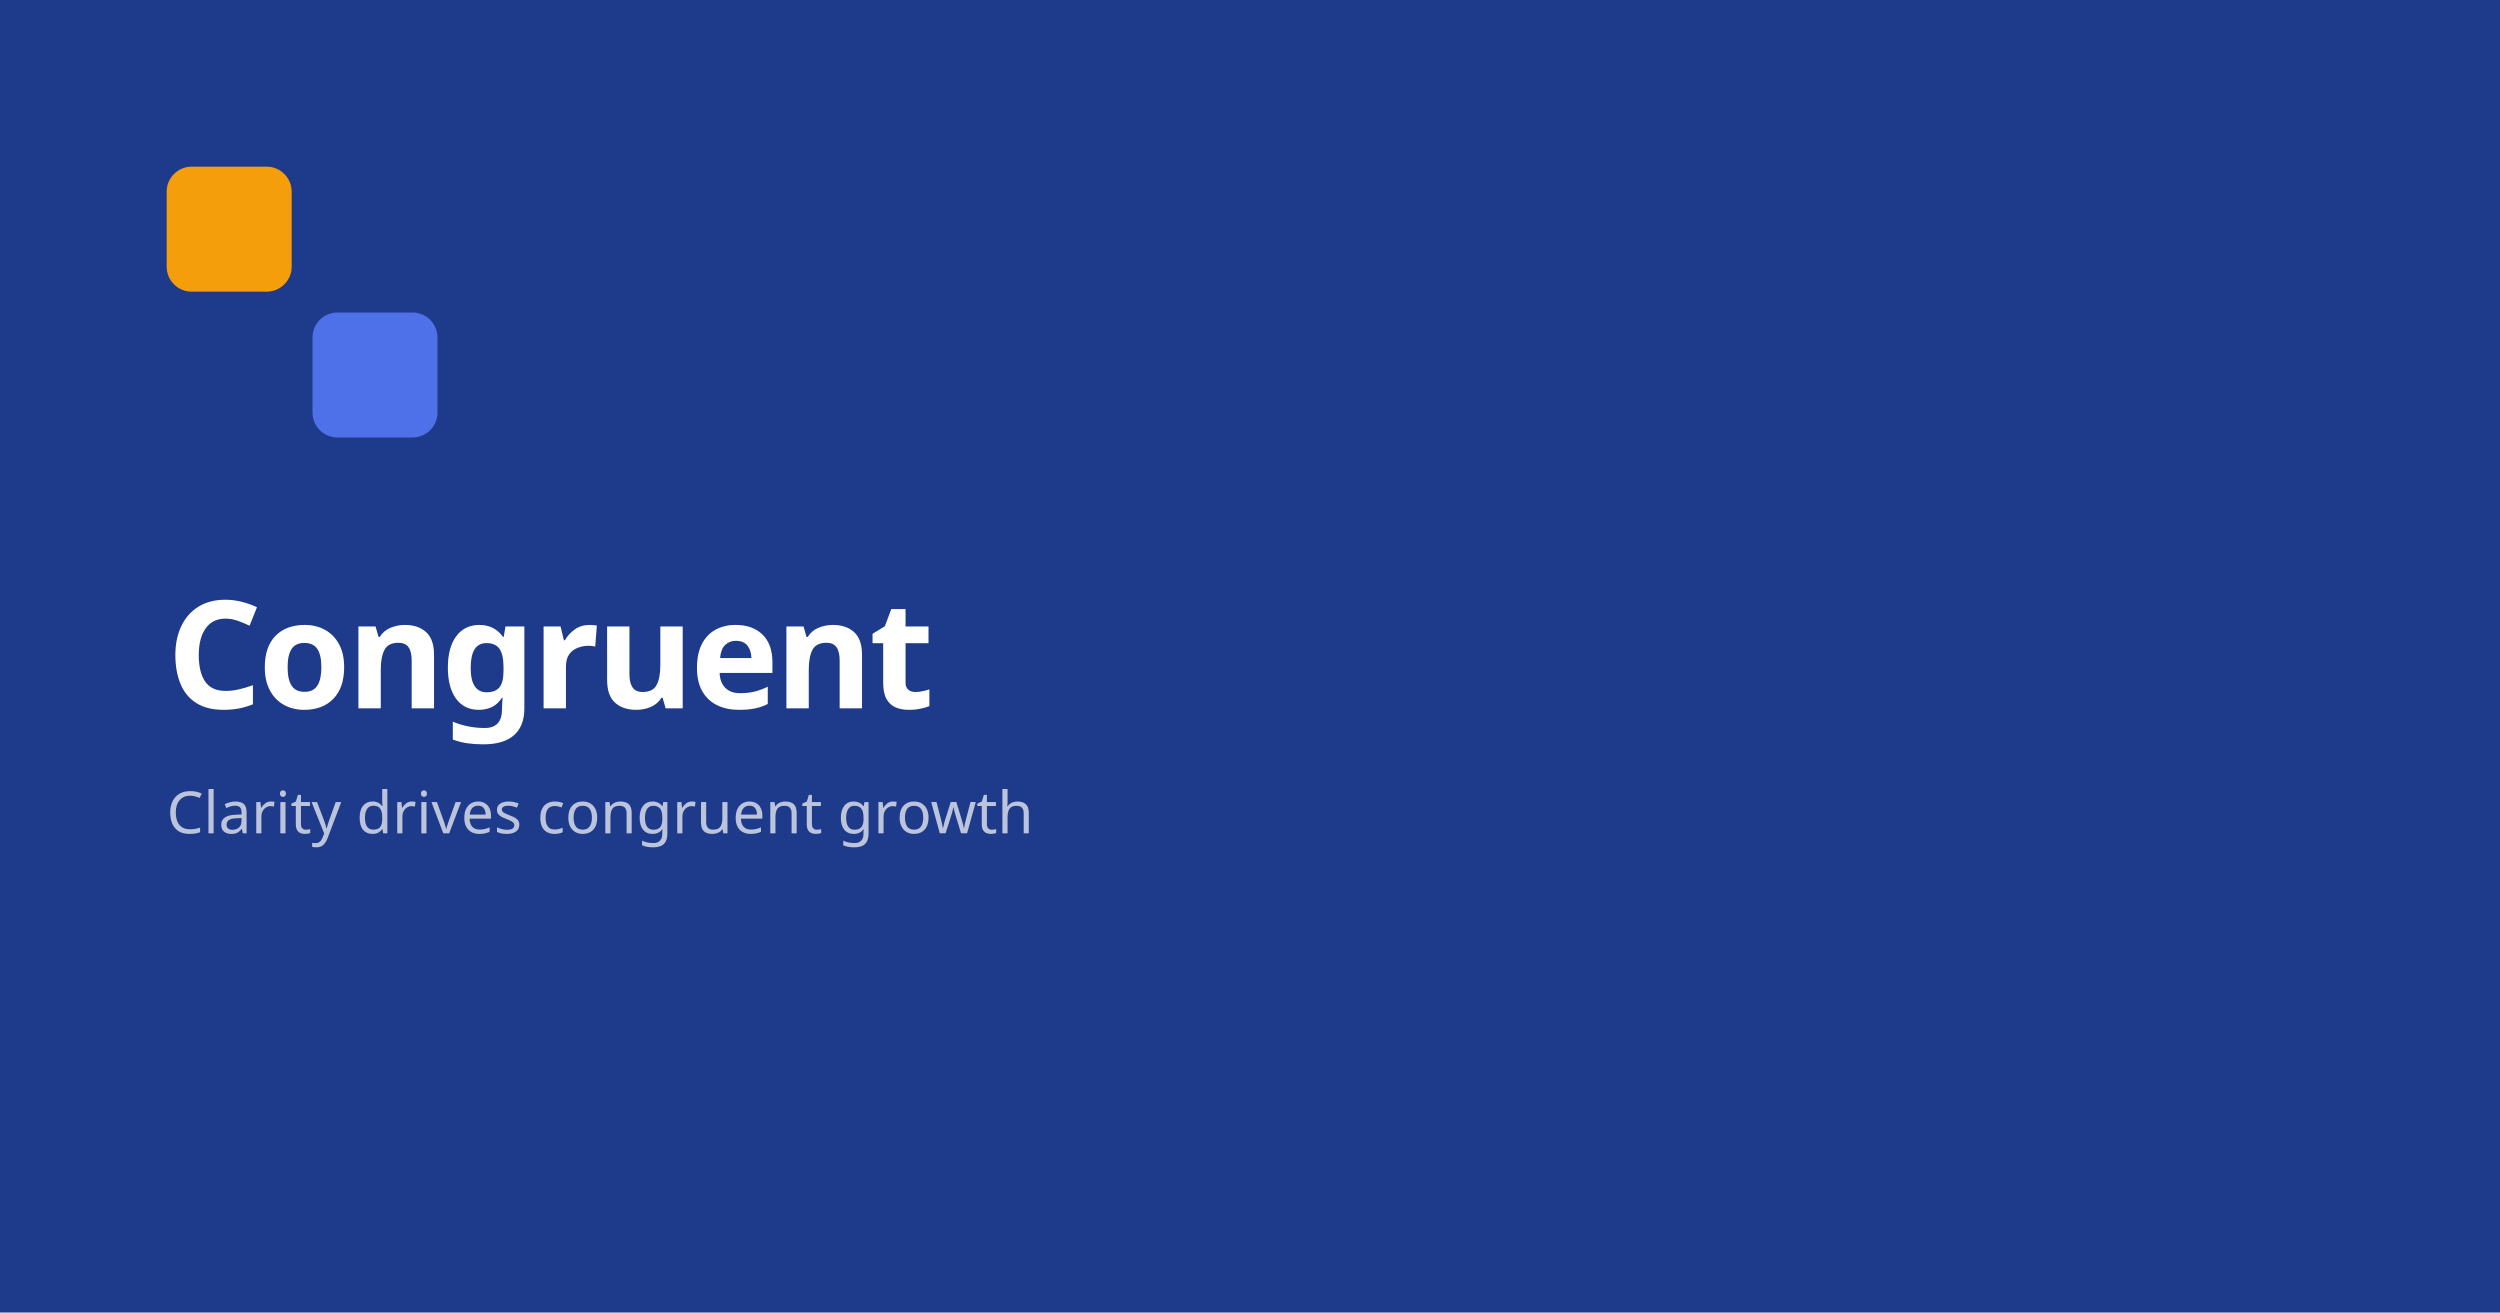
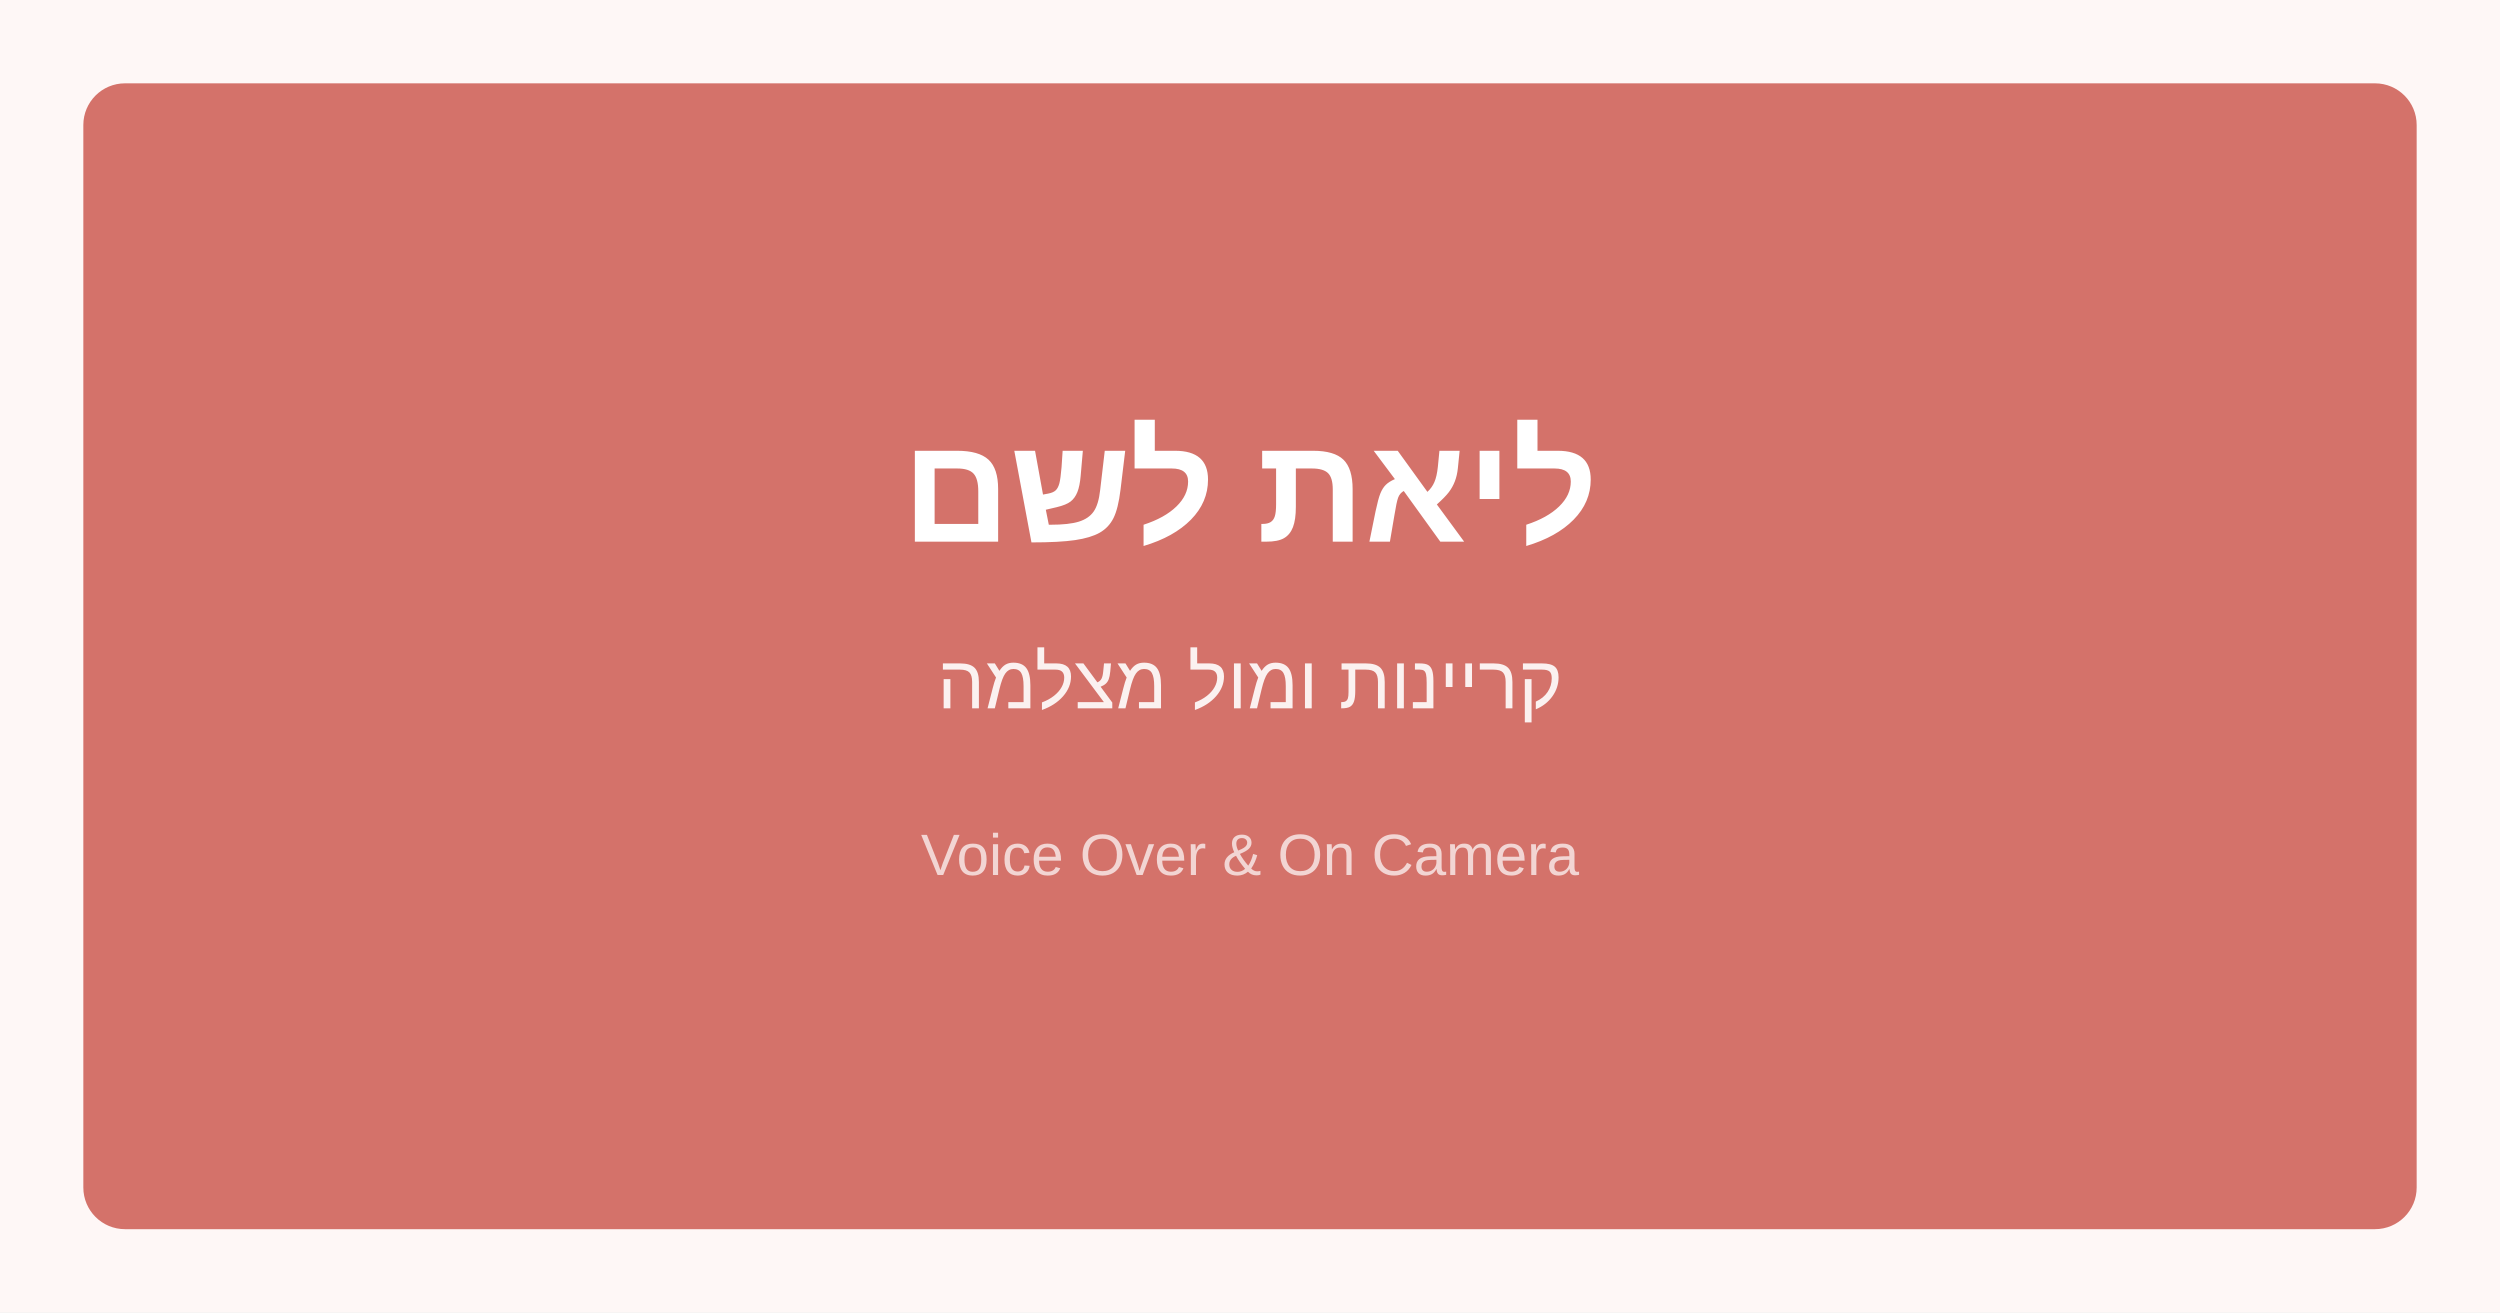
<svg xmlns="http://www.w3.org/2000/svg" viewBox="0 0 1200 630" fill="none">
-   <rect width="1200" height="630" fill="#1e3a8a" />
-   <rect x="80" y="80" width="60" height="60" rx="12" fill="#f59e0b" />
-   <rect x="150" y="150" width="60" height="60" rx="12" fill="#5a7dff" opacity="0.8" />
-   <text x="80" y="340" font-family="system-ui, sans-serif" font-size="72" font-weight="800" fill="#ffffff" letter-spacing="-2">Congruent</text>
-   <text x="80" y="400" font-family="system-ui, sans-serif" font-size="28" fill="#ffffff" opacity="0.7">Clarity drives congruent growth</text>
+   <rect width="1200" height="630" fill="#fef7f6" />
+   <rect x="40" y="40" width="1120" height="550" rx="20" fill="#d4726a" />
+   <text x="600" y="260" font-family="Arial,sans-serif" font-size="72" font-weight="bold" fill="white" text-anchor="middle" direction="rtl">ליאת לשם</text>
+   <text x="600" y="340" font-family="Arial,sans-serif" font-size="36" fill="rgba(255,255,255,0.9)" text-anchor="middle" direction="rtl">קריינות ומול מצלמה</text>
+   <text x="600" y="420" font-family="Arial,sans-serif" font-size="28" fill="rgba(255,255,255,0.7)" text-anchor="middle">Voice Over &amp; On Camera</text>
</svg>
